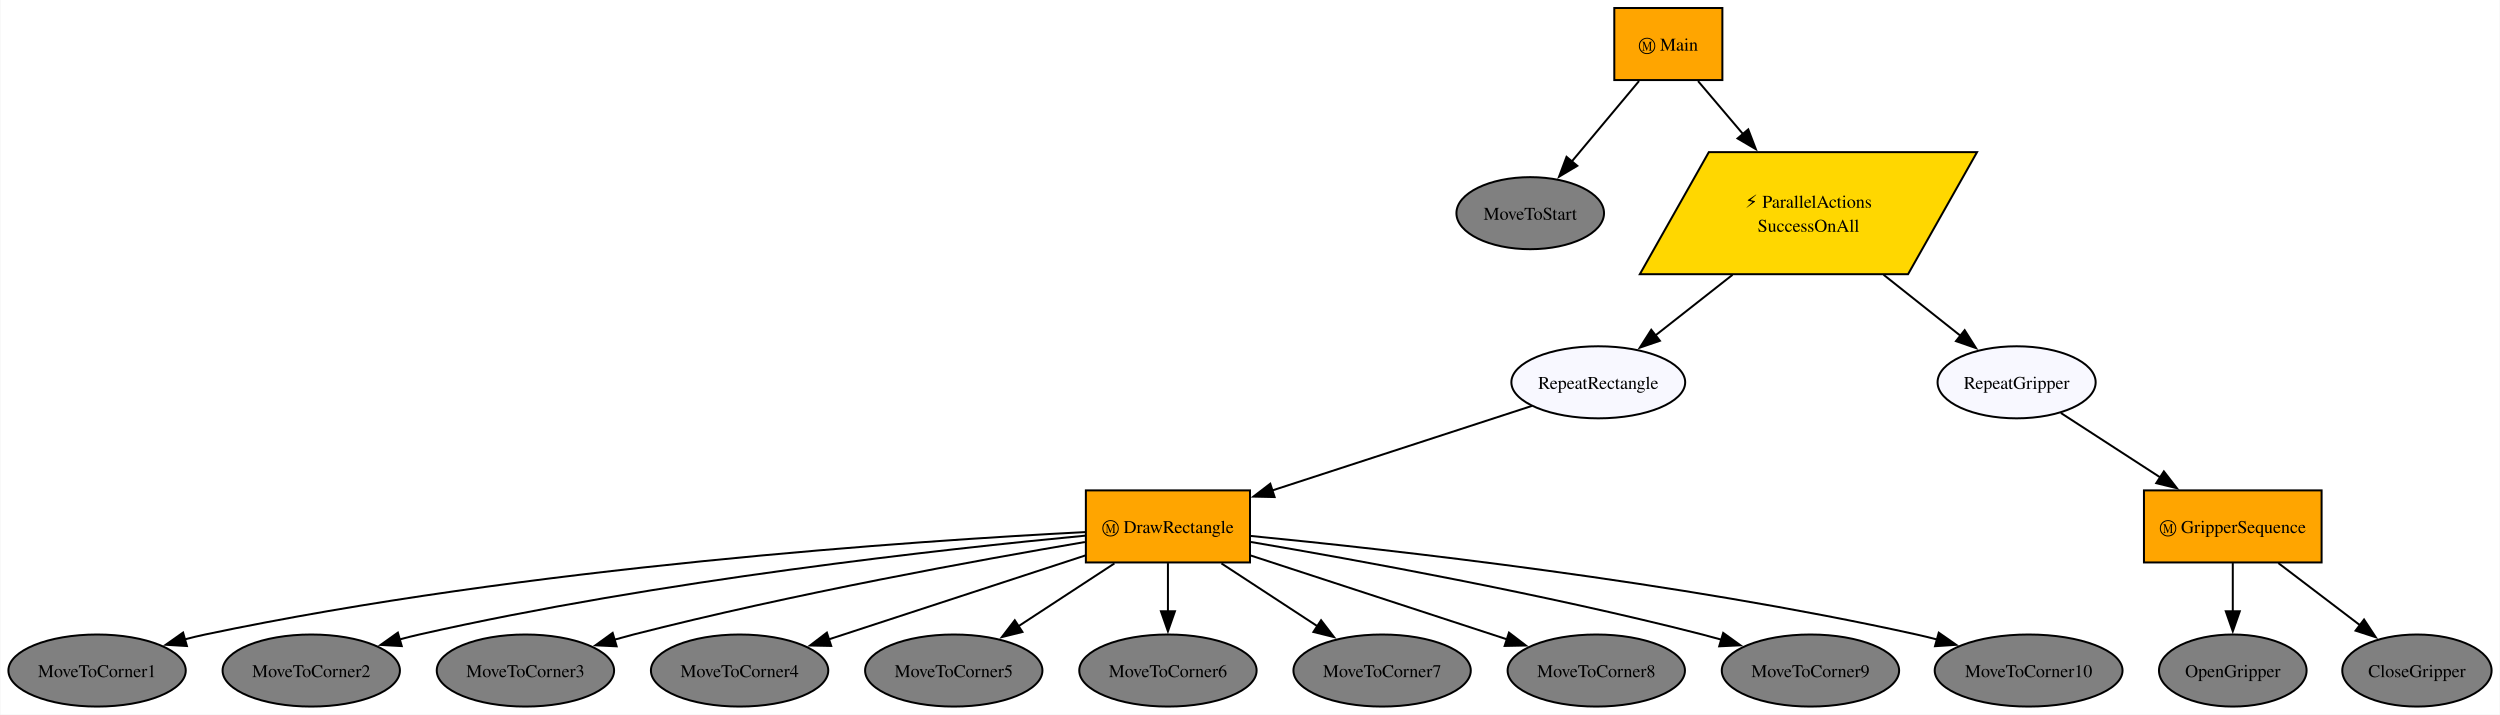
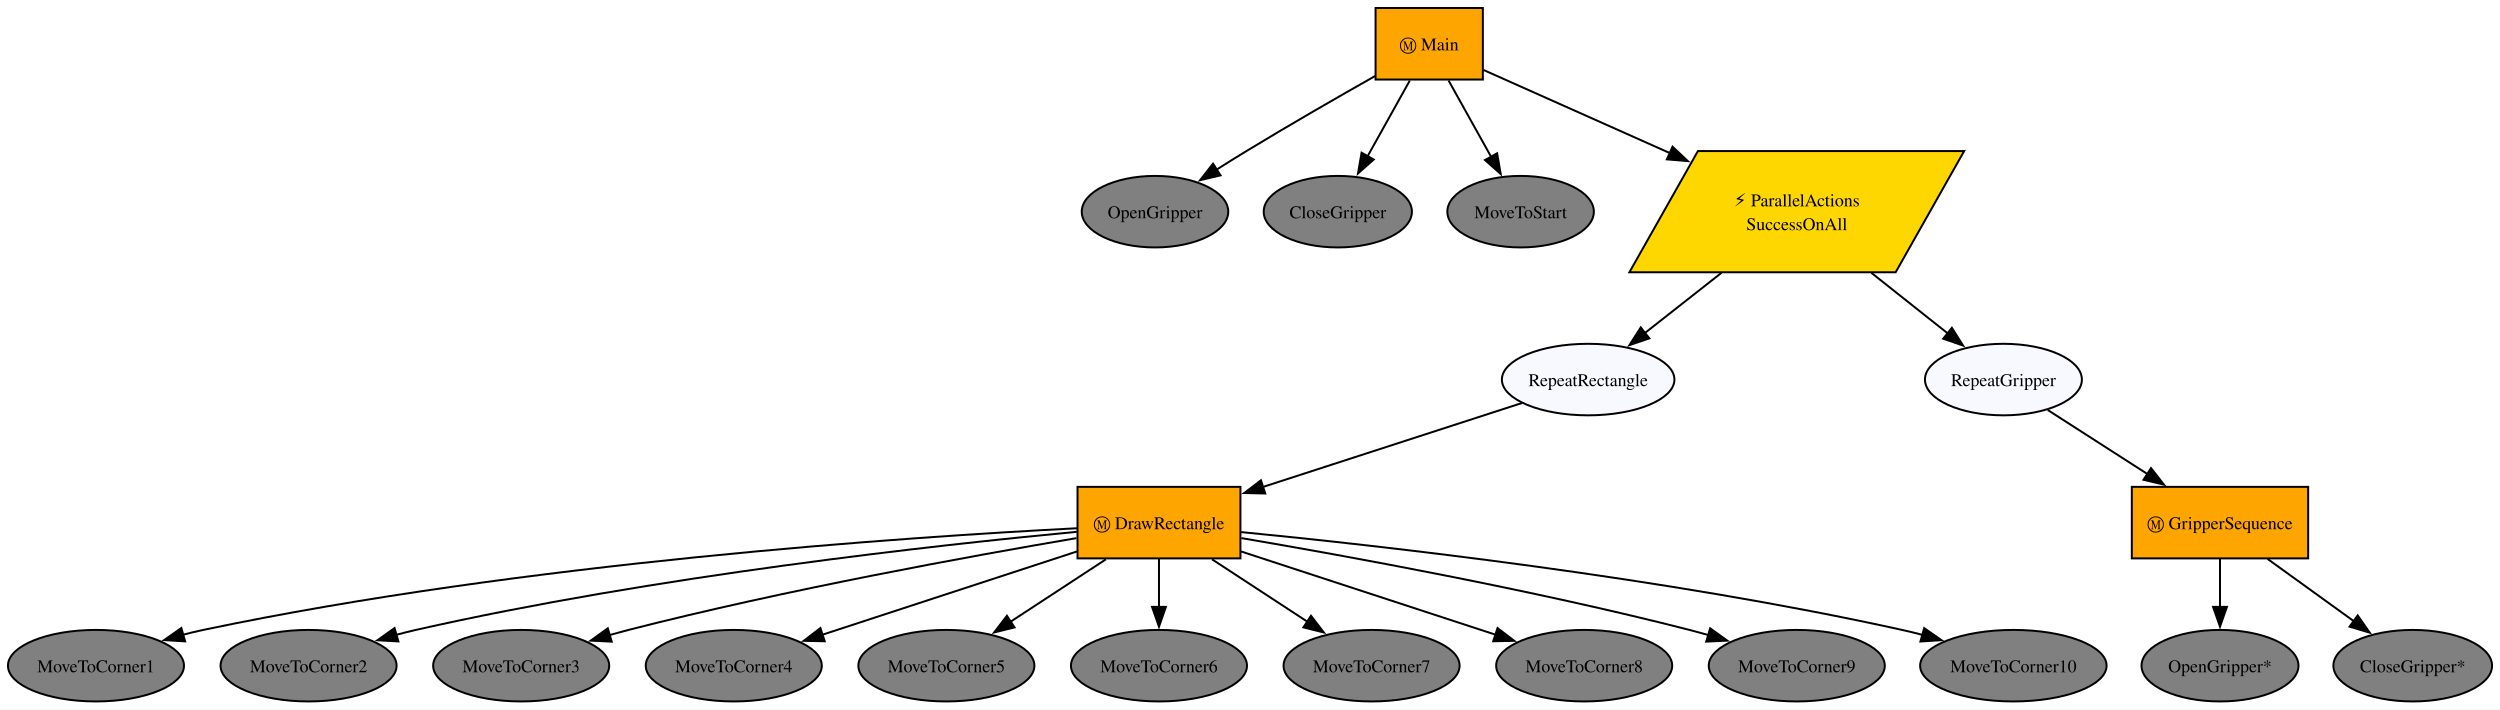
- <svg xmlns="http://www.w3.org/2000/svg" width="1249pt" height="357pt" viewBox="0.00 0.00 1248.60 357.00">
+ <svg xmlns="http://www.w3.org/2000/svg" width="1258pt" height="357pt" viewBox="0.00 0.00 1258.22 357.00">
  <g id="graph0" class="graph" transform="scale(1 1) rotate(0) translate(4 353)">
-     <polygon fill="white" stroke="none" points="-4,4 -4,-353 1244.6,-353 1244.6,4 -4,4" />
+     <polygon fill="white" stroke="none" points="-4,4 -4,-353 1254.22,-353 1254.22,4 -4,4" />
    <g id="node1" class="node">
-       <polygon fill="orange" stroke="black" points="856.3,-349 802.3,-349 802.3,-313 856.3,-313 856.3,-349" />
-       <text text-anchor="middle" x="829.3" y="-327.7" font-family="Times,serif" font-size="9.00">Ⓜ Main</text>
+       <polygon fill="orange" stroke="black" points="742.3,-349 688.3,-349 688.3,-313 742.3,-313 742.3,-349" />
+       <text text-anchor="middle" x="715.3" y="-327.7" font-family="Times,serif" font-size="9.00">Ⓜ Main</text>
    </g>
    <g id="node2" class="node">
-       <ellipse fill="gray" stroke="black" cx="760.3" cy="-246.5" rx="36.87" ry="18" />
-       <text text-anchor="middle" x="760.3" y="-243.2" font-family="Times,serif" font-size="9.00">MoveToStart</text>
+       <ellipse fill="gray" stroke="black" cx="577.3" cy="-246.5" rx="36.87" ry="18" />
+       <text text-anchor="middle" x="577.3" y="-243.2" font-family="Times,serif" font-size="9.00">OpenGripper</text>
    </g>
    <g id="edge1" class="edge">
-       <path fill="none" stroke="black" d="M814.66,-312.5C804.83,-300.74 791.72,-285.08 780.85,-272.07" />
-       <polygon fill="black" stroke="black" points="783.81,-270.16 774.71,-264.73 778.44,-274.65 783.81,-270.16" />
+       <path fill="none" stroke="black" d="M688.13,-314.8C669.7,-304.38 644.87,-290.12 623.3,-277 618.36,-274 613.16,-270.75 608.11,-267.55" />
+       <polygon fill="black" stroke="black" points="610.28,-264.78 599.97,-262.34 606.51,-270.67 610.28,-264.78" />
    </g>
    <g id="node3" class="node">
-       <polygon fill="gold" stroke="black" points="983.53,-277 849.53,-277 815.06,-216 949.06,-216 983.53,-277" />
-       <text text-anchor="middle" x="899.3" y="-249.2" font-family="Times,serif" font-size="9.00">⚡ ParallelActions</text>
-       <text text-anchor="middle" x="899.3" y="-237.2" font-family="Times,serif" font-size="9.00">SuccessOnAll</text>
+       <ellipse fill="gray" stroke="black" cx="669.3" cy="-246.5" rx="37.3" ry="18" />
+       <text text-anchor="middle" x="669.3" y="-243.2" font-family="Times,serif" font-size="9.00">CloseGripper</text>
    </g>
    <g id="edge2" class="edge">
-       <path fill="none" stroke="black" d="M844.14,-312.5C850.71,-304.76 858.72,-295.33 866.57,-286.07" />
-       <polygon fill="black" stroke="black" points="869.22,-288.36 873.02,-278.47 863.88,-283.83 869.22,-288.36" />
+       <path fill="none" stroke="black" d="M705.54,-312.5C699.36,-301.42 691.24,-286.86 684.26,-274.33" />
+       <polygon fill="black" stroke="black" points="687.39,-272.76 679.46,-265.73 681.27,-276.17 687.39,-272.76" />
    </g>
    <g id="node4" class="node">
-       <ellipse fill="ghostwhite" stroke="black" cx="794.3" cy="-162" rx="43.42" ry="18" />
-       <text text-anchor="middle" x="794.3" y="-158.7" font-family="Times,serif" font-size="9.00">RepeatRectangle</text>
+       <ellipse fill="gray" stroke="black" cx="761.3" cy="-246.5" rx="36.87" ry="18" />
+       <text text-anchor="middle" x="761.3" y="-243.2" font-family="Times,serif" font-size="9.00">MoveToStart</text>
    </g>
    <g id="edge3" class="edge">
-       <path fill="none" stroke="black" d="M861.39,-215.72C848.69,-205.74 834.75,-194.79 822.89,-185.46" />
-       <polygon fill="black" stroke="black" points="825.09,-182.75 815.07,-179.32 820.77,-188.25 825.09,-182.75" />
-     </g>
-     <g id="node16" class="node">
-       <ellipse fill="ghostwhite" stroke="black" cx="1003.3" cy="-162" rx="39.49" ry="18" />
-       <text text-anchor="middle" x="1003.3" y="-158.7" font-family="Times,serif" font-size="9.00">RepeatGripper</text>
-     </g>
-     <g id="edge15" class="edge">
-       <path fill="none" stroke="black" d="M936.84,-215.72C949.51,-205.66 963.43,-194.63 975.24,-185.26" />
-       <polygon fill="black" stroke="black" points="977.35,-188.05 983.01,-179.1 973,-182.57 977.35,-188.05" />
+       <path fill="none" stroke="black" d="M725.05,-312.5C731.27,-301.34 739.46,-286.67 746.48,-274.08" />
+       <polygon fill="black" stroke="black" points="749.48,-275.89 751.29,-265.45 743.36,-272.48 749.48,-275.89" />
    </g>
    <g id="node5" class="node">
+       <polygon fill="gold" stroke="black" points="984.53,-277 850.53,-277 816.06,-216 950.06,-216 984.53,-277" />
+       <text text-anchor="middle" x="900.3" y="-249.2" font-family="Times,serif" font-size="9.00">⚡ ParallelActions</text>
+       <text text-anchor="middle" x="900.3" y="-237.2" font-family="Times,serif" font-size="9.00">SuccessOnAll</text>
+     </g>
+     <g id="edge4" class="edge">
+       <path fill="none" stroke="black" d="M742.59,-317.83C767.26,-306.83 804.52,-290.21 836.63,-275.89" />
+       <polygon fill="black" stroke="black" points="837.76,-279.22 845.47,-271.95 834.91,-272.83 837.76,-279.22" />
+     </g>
+     <g id="node6" class="node">
+       <ellipse fill="ghostwhite" stroke="black" cx="795.3" cy="-162" rx="43.42" ry="18" />
+       <text text-anchor="middle" x="795.3" y="-158.7" font-family="Times,serif" font-size="9.00">RepeatRectangle</text>
+     </g>
+     <g id="edge5" class="edge">
+       <path fill="none" stroke="black" d="M862.39,-215.72C849.69,-205.74 835.75,-194.79 823.89,-185.46" />
+       <polygon fill="black" stroke="black" points="826.09,-182.75 816.07,-179.32 821.77,-188.25 826.09,-182.75" />
+     </g>
+     <g id="node18" class="node">
+       <ellipse fill="ghostwhite" stroke="black" cx="1004.3" cy="-162" rx="39.49" ry="18" />
+       <text text-anchor="middle" x="1004.3" y="-158.7" font-family="Times,serif" font-size="9.00">RepeatGripper</text>
+     </g>
+     <g id="edge17" class="edge">
+       <path fill="none" stroke="black" d="M937.84,-215.72C950.51,-205.66 964.43,-194.63 976.24,-185.26" />
+       <polygon fill="black" stroke="black" points="978.35,-188.05 984.01,-179.1 974,-182.57 978.35,-188.05" />
+     </g>
+     <g id="node7" class="node">
      <polygon fill="orange" stroke="black" points="620.3,-108 538.3,-108 538.3,-72 620.3,-72 620.3,-108" />
      <text text-anchor="middle" x="579.3" y="-86.7" font-family="Times,serif" font-size="9.00">Ⓜ DrawRectangle</text>
    </g>
-     <g id="edge4" class="edge">
-       <path fill="none" stroke="black" d="M761.17,-150.22C726.54,-138.94 671.7,-121.08 631.28,-107.93" />
-       <polygon fill="black" stroke="black" points="632.59,-104.67 622,-104.9 630.42,-111.33 632.59,-104.67" />
+     <g id="edge6" class="edge">
+       <path fill="none" stroke="black" d="M762.02,-150.22C727.22,-138.94 672.13,-121.08 631.53,-107.93" />
+       <polygon fill="black" stroke="black" points="632.78,-104.65 622.19,-104.9 630.62,-111.31 632.78,-104.65" />
    </g>
-     <g id="node6" class="node">
+     <g id="node8" class="node">
      <ellipse fill="gray" stroke="black" cx="44.3" cy="-18" rx="44.3" ry="18" />
      <text text-anchor="middle" x="44.3" y="-14.7" font-family="Times,serif" font-size="9.00">MoveToCorner1</text>
    </g>
-     <g id="edge5" class="edge">
+     <g id="edge7" class="edge">
      <path fill="none" stroke="black" d="M538.01,-87.17C454.28,-82.86 258.82,-69.77 98.3,-36 94.94,-35.29 91.5,-34.47 88.06,-33.56" />
      <polygon fill="black" stroke="black" points="89.18,-30.24 78.61,-30.88 87.27,-36.98 89.18,-30.24" />
    </g>
-     <g id="node7" class="node">
+     <g id="node9" class="node">
      <ellipse fill="gray" stroke="black" cx="151.3" cy="-18" rx="44.3" ry="18" />
      <text text-anchor="middle" x="151.3" y="-14.7" font-family="Times,serif" font-size="9.00">MoveToCorner2</text>
    </g>
-     <g id="edge6" class="edge">
+     <g id="edge8" class="edge">
      <path fill="none" stroke="black" d="M537.94,-85.38C468.56,-78.81 324.58,-63.03 205.3,-36 202,-35.25 198.61,-34.4 195.22,-33.48" />
      <polygon fill="black" stroke="black" points="196.51,-30.21 185.93,-30.8 194.57,-36.94 196.51,-30.21" />
    </g>
-     <g id="node8" class="node">
+     <g id="node10" class="node">
      <ellipse fill="gray" stroke="black" cx="258.3" cy="-18" rx="44.3" ry="18" />
      <text text-anchor="middle" x="258.3" y="-14.7" font-family="Times,serif" font-size="9.00">MoveToCorner3</text>
    </g>
-     <g id="edge7" class="edge">
+     <g id="edge9" class="edge">
      <path fill="none" stroke="black" d="M537.82,-82.21C485.05,-73.25 391.27,-56.21 312.3,-36 309.17,-35.2 305.96,-34.33 302.74,-33.41" />
      <polygon fill="black" stroke="black" points="303.87,-30.1 293.29,-30.61 301.88,-36.81 303.87,-30.1" />
    </g>
-     <g id="node9" class="node">
+     <g id="node11" class="node">
      <ellipse fill="gray" stroke="black" cx="365.3" cy="-18" rx="44.3" ry="18" />
      <text text-anchor="middle" x="365.3" y="-14.7" font-family="Times,serif" font-size="9.00">MoveToCorner4</text>
    </g>
-     <g id="edge8" class="edge">
+     <g id="edge10" class="edge">
      <path fill="none" stroke="black" d="M538.04,-75.5C501.22,-63.46 447.46,-45.88 409.72,-33.53" />
      <polygon fill="black" stroke="black" points="411.07,-30.29 400.48,-30.51 408.9,-36.94 411.07,-30.29" />
    </g>
-     <g id="node10" class="node">
+     <g id="node12" class="node">
      <ellipse fill="gray" stroke="black" cx="472.3" cy="-18" rx="44.3" ry="18" />
      <text text-anchor="middle" x="472.3" y="-14.7" font-family="Times,serif" font-size="9.00">MoveToCorner5</text>
    </g>
-     <g id="edge9" class="edge">
+     <g id="edge11" class="edge">
      <path fill="none" stroke="black" d="M552.57,-71.52C538.05,-62.02 519.98,-50.2 504.67,-40.18" />
      <polygon fill="black" stroke="black" points="506.61,-37.27 496.33,-34.72 502.78,-43.13 506.61,-37.27" />
    </g>
-     <g id="node11" class="node">
+     <g id="node13" class="node">
      <ellipse fill="gray" stroke="black" cx="579.3" cy="-18" rx="44.3" ry="18" />
      <text text-anchor="middle" x="579.3" y="-14.7" font-family="Times,serif" font-size="9.00">MoveToCorner6</text>
    </g>
-     <g id="edge10" class="edge">
+     <g id="edge12" class="edge">
      <path fill="none" stroke="black" d="M579.3,-71.7C579.3,-64.41 579.3,-55.73 579.3,-47.54" />
      <polygon fill="black" stroke="black" points="582.8,-47.62 579.3,-37.62 575.8,-47.62 582.8,-47.62" />
    </g>
-     <g id="node12" class="node">
+     <g id="node14" class="node">
      <ellipse fill="gray" stroke="black" cx="686.3" cy="-18" rx="44.3" ry="18" />
      <text text-anchor="middle" x="686.3" y="-14.7" font-family="Times,serif" font-size="9.00">MoveToCorner7</text>
    </g>
-     <g id="edge11" class="edge">
+     <g id="edge13" class="edge">
      <path fill="none" stroke="black" d="M606.02,-71.52C620.54,-62.02 638.61,-50.2 653.93,-40.18" />
      <polygon fill="black" stroke="black" points="655.81,-43.13 662.26,-34.72 651.98,-37.27 655.81,-43.13" />
    </g>
-     <g id="node13" class="node">
+     <g id="node15" class="node">
      <ellipse fill="gray" stroke="black" cx="793.3" cy="-18" rx="44.3" ry="18" />
      <text text-anchor="middle" x="793.3" y="-14.7" font-family="Times,serif" font-size="9.00">MoveToCorner8</text>
    </g>
-     <g id="edge12" class="edge">
+     <g id="edge14" class="edge">
      <path fill="none" stroke="black" d="M620.56,-75.5C657.37,-63.46 711.13,-45.88 748.87,-33.53" />
      <polygon fill="black" stroke="black" points="749.69,-36.94 758.11,-30.51 747.52,-30.29 749.69,-36.94" />
    </g>
-     <g id="node14" class="node">
+     <g id="node16" class="node">
      <ellipse fill="gray" stroke="black" cx="900.3" cy="-18" rx="44.3" ry="18" />
      <text text-anchor="middle" x="900.3" y="-14.7" font-family="Times,serif" font-size="9.00">MoveToCorner9</text>
    </g>
-     <g id="edge13" class="edge">
+     <g id="edge15" class="edge">
      <path fill="none" stroke="black" d="M620.78,-82.21C673.55,-73.25 767.32,-56.21 846.3,-36 849.42,-35.2 852.63,-34.33 855.85,-33.41" />
      <polygon fill="black" stroke="black" points="856.71,-36.81 865.31,-30.61 854.72,-30.1 856.71,-36.81" />
    </g>
-     <g id="node15" class="node">
+     <g id="node17" class="node">
      <ellipse fill="gray" stroke="black" cx="1009.3" cy="-18" rx="46.92" ry="18" />
      <text text-anchor="middle" x="1009.3" y="-14.7" font-family="Times,serif" font-size="9.00">MoveToCorner10</text>
    </g>
-     <g id="edge14" class="edge">
+     <g id="edge16" class="edge">
      <path fill="none" stroke="black" d="M620.62,-85.24C689.96,-78.48 833.88,-62.42 953.3,-36 956.66,-35.26 960.12,-34.41 963.58,-33.5" />
      <polygon fill="black" stroke="black" points="964.41,-36.91 973.11,-30.85 962.53,-30.16 964.41,-36.91" />
    </g>
-     <g id="node17" class="node">
-       <polygon fill="orange" stroke="black" points="1155.67,-108 1066.92,-108 1066.92,-72 1155.67,-72 1155.67,-108" />
-       <text text-anchor="middle" x="1111.3" y="-86.7" font-family="Times,serif" font-size="9.00">Ⓜ GripperSequence</text>
-     </g>
-     <g id="edge16" class="edge">
-       <path fill="none" stroke="black" d="M1025.41,-146.67C1039.75,-137.37 1058.77,-125.05 1075.26,-114.36" />
-       <polygon fill="black" stroke="black" points="1076.87,-117.49 1083.36,-109.11 1073.06,-111.61 1076.87,-117.49" />
-     </g>
-     <g id="node18" class="node">
-       <ellipse fill="gray" stroke="black" cx="1111.3" cy="-18" rx="36.87" ry="18" />
-       <text text-anchor="middle" x="1111.3" y="-14.7" font-family="Times,serif" font-size="9.00">OpenGripper</text>
-     </g>
-     <g id="edge17" class="edge">
-       <path fill="none" stroke="black" d="M1111.3,-71.7C1111.3,-64.41 1111.3,-55.73 1111.3,-47.54" />
-       <polygon fill="black" stroke="black" points="1114.8,-47.62 1111.3,-37.62 1107.8,-47.62 1114.8,-47.62" />
-     </g>
    <g id="node19" class="node">
-       <ellipse fill="gray" stroke="black" cx="1203.3" cy="-18" rx="37.3" ry="18" />
-       <text text-anchor="middle" x="1203.3" y="-14.7" font-family="Times,serif" font-size="9.00">CloseGripper</text>
+       <polygon fill="orange" stroke="black" points="1157.67,-108 1068.92,-108 1068.92,-72 1157.67,-72 1157.67,-108" />
+       <text text-anchor="middle" x="1113.3" y="-86.7" font-family="Times,serif" font-size="9.00">Ⓜ GripperSequence</text>
    </g>
    <g id="edge18" class="edge">
-       <path fill="none" stroke="black" d="M1134.04,-71.7C1146.37,-62.31 1161.73,-50.63 1174.85,-40.65" />
-       <polygon fill="black" stroke="black" points="1176.88,-43.5 1182.72,-34.65 1172.64,-37.92 1176.88,-43.5" />
+       <path fill="none" stroke="black" d="M1026.62,-146.67C1041.09,-137.37 1060.28,-125.05 1076.93,-114.36" />
+       <polygon fill="black" stroke="black" points="1078.58,-117.45 1085.11,-109.1 1074.8,-111.56 1078.58,-117.45" />
+     </g>
+     <g id="node20" class="node">
+       <ellipse fill="gray" stroke="black" cx="1113.3" cy="-18" rx="39.49" ry="18" />
+       <text text-anchor="middle" x="1113.3" y="-14.7" font-family="Times,serif" font-size="9.00">OpenGripper*</text>
+     </g>
+     <g id="edge19" class="edge">
+       <path fill="none" stroke="black" d="M1113.3,-71.7C1113.3,-64.41 1113.3,-55.73 1113.3,-47.54" />
+       <polygon fill="black" stroke="black" points="1116.8,-47.62 1113.3,-37.62 1109.8,-47.62 1116.8,-47.62" />
+     </g>
+     <g id="node21" class="node">
+       <ellipse fill="gray" stroke="black" cx="1210.3" cy="-18" rx="39.93" ry="18" />
+       <text text-anchor="middle" x="1210.3" y="-14.7" font-family="Times,serif" font-size="9.00">CloseGripper*</text>
+     </g>
+     <g id="edge20" class="edge">
+       <path fill="none" stroke="black" d="M1137.27,-71.7C1150.4,-62.22 1166.78,-50.4 1180.7,-40.36" />
+       <polygon fill="black" stroke="black" points="1182.59,-43.31 1188.65,-34.62 1178.49,-37.64 1182.59,-43.31" />
    </g>
  </g>
</svg>
